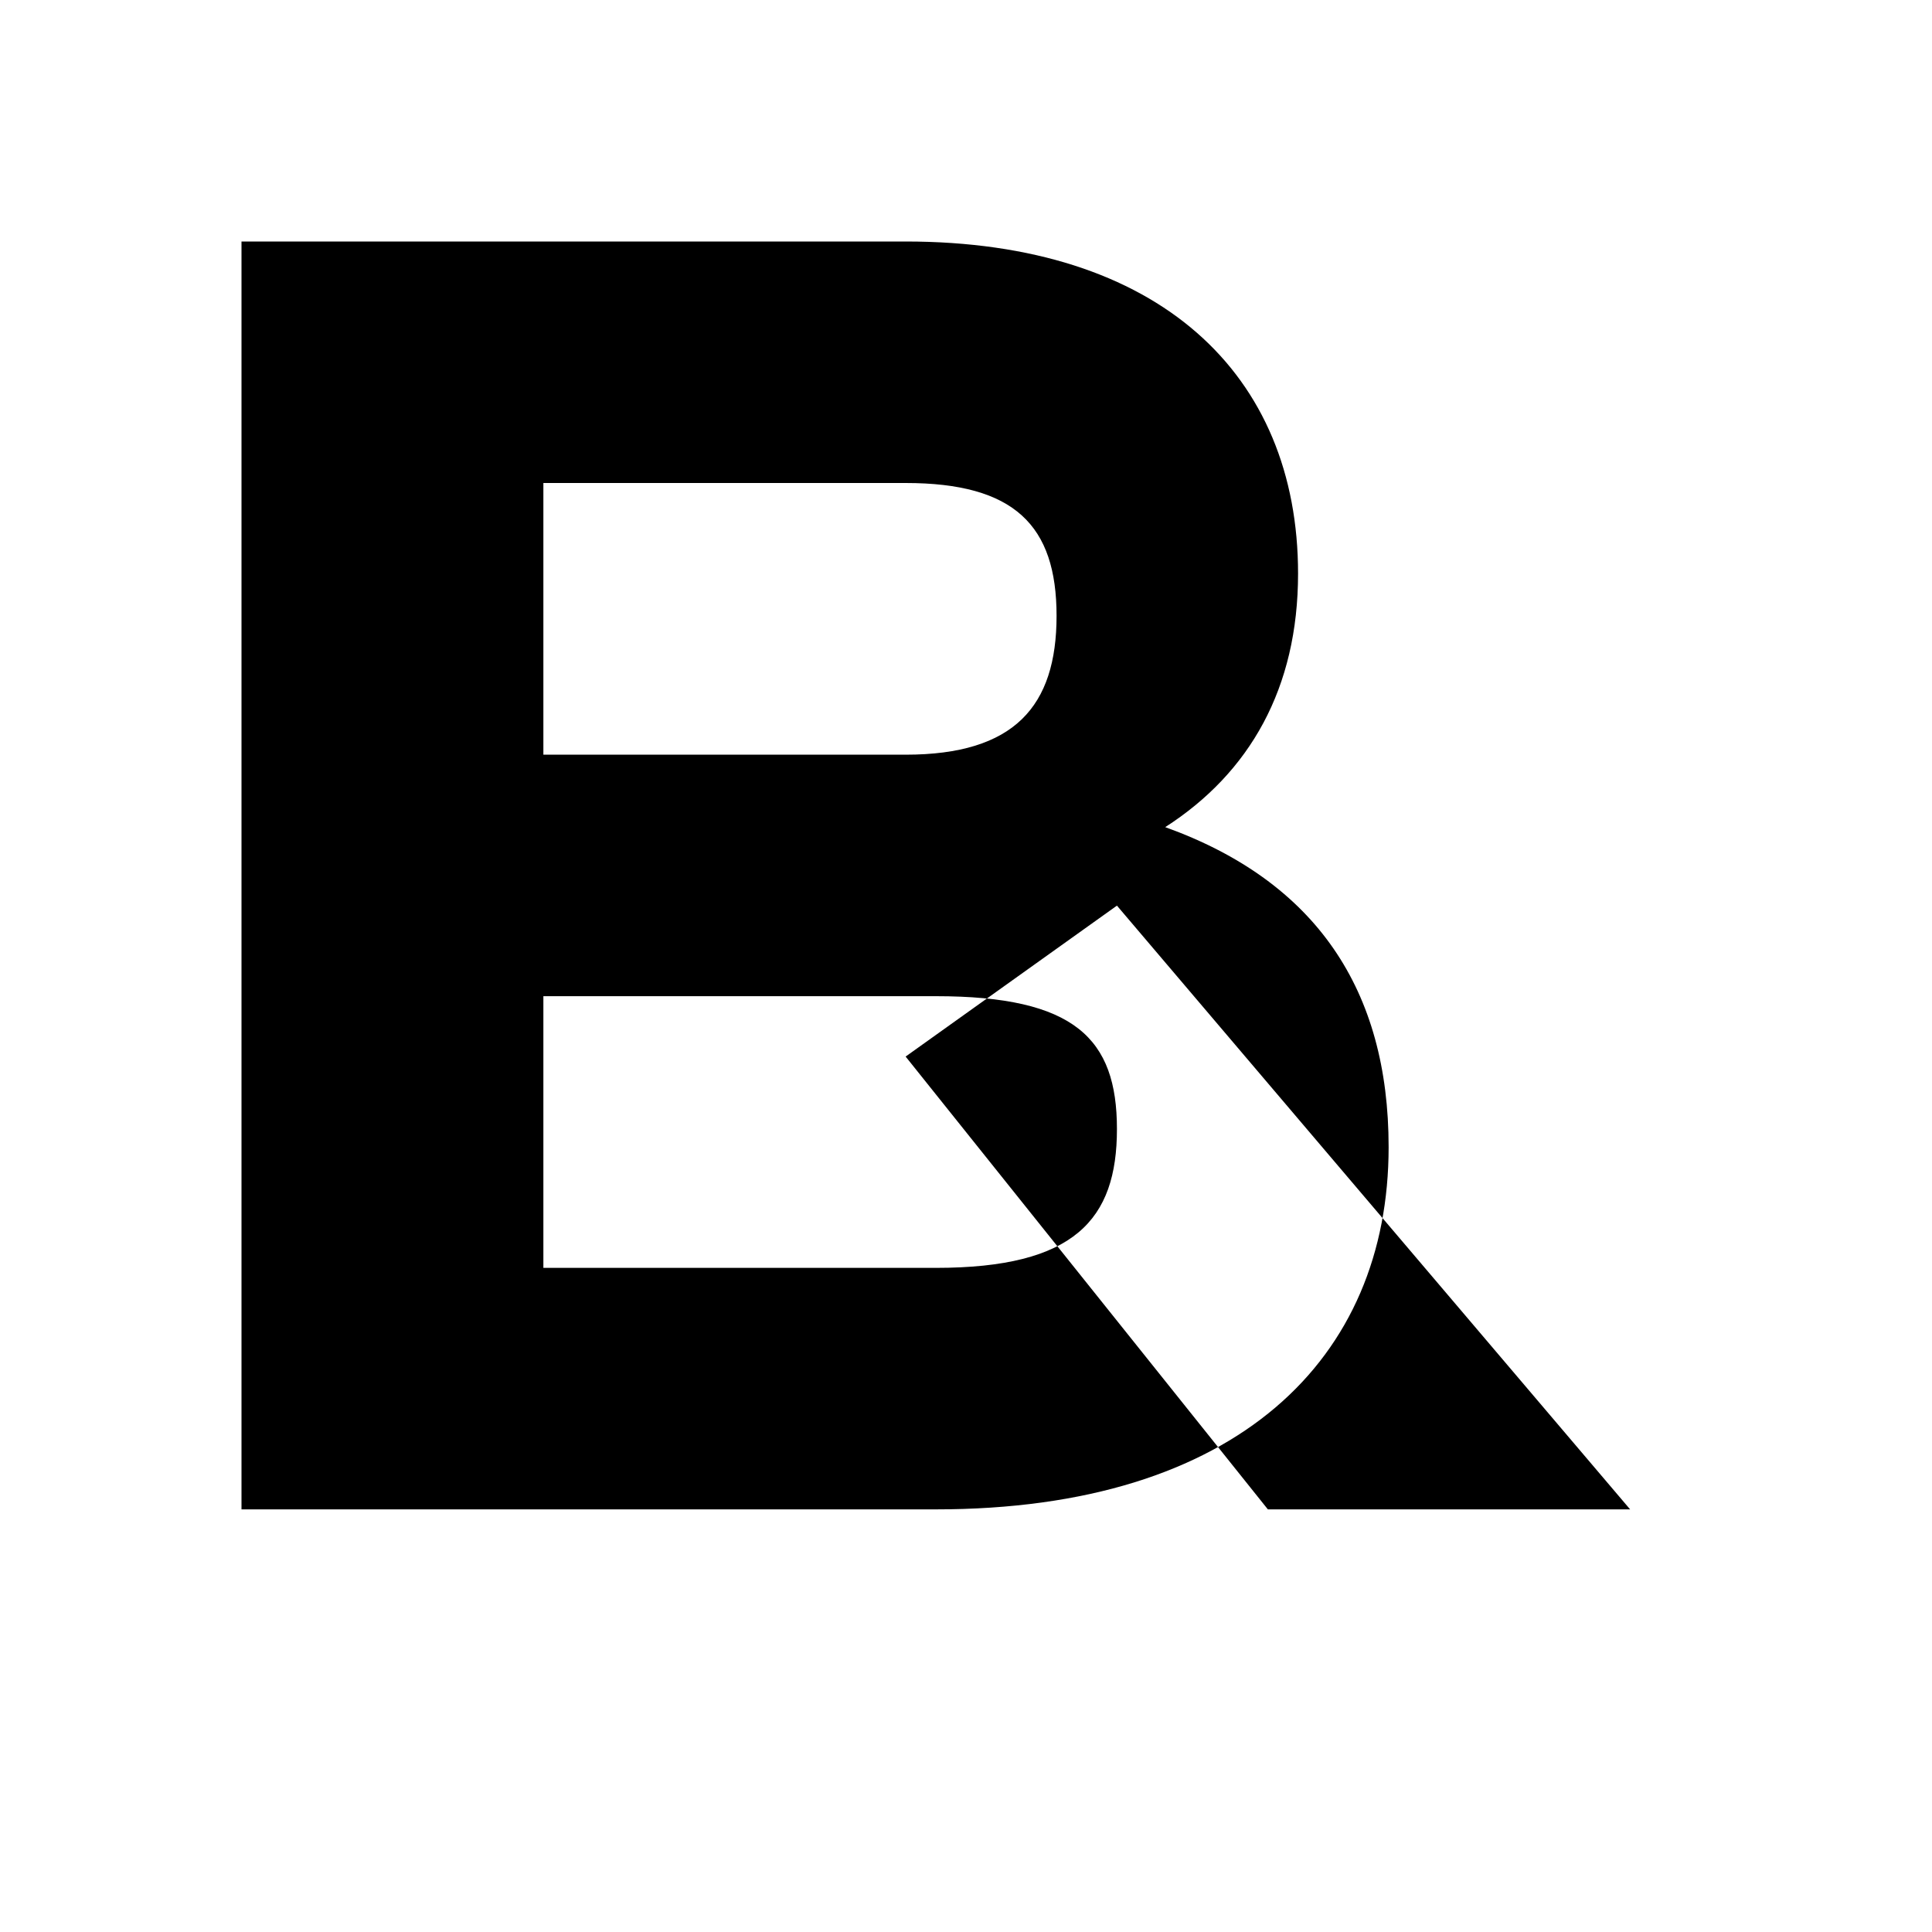
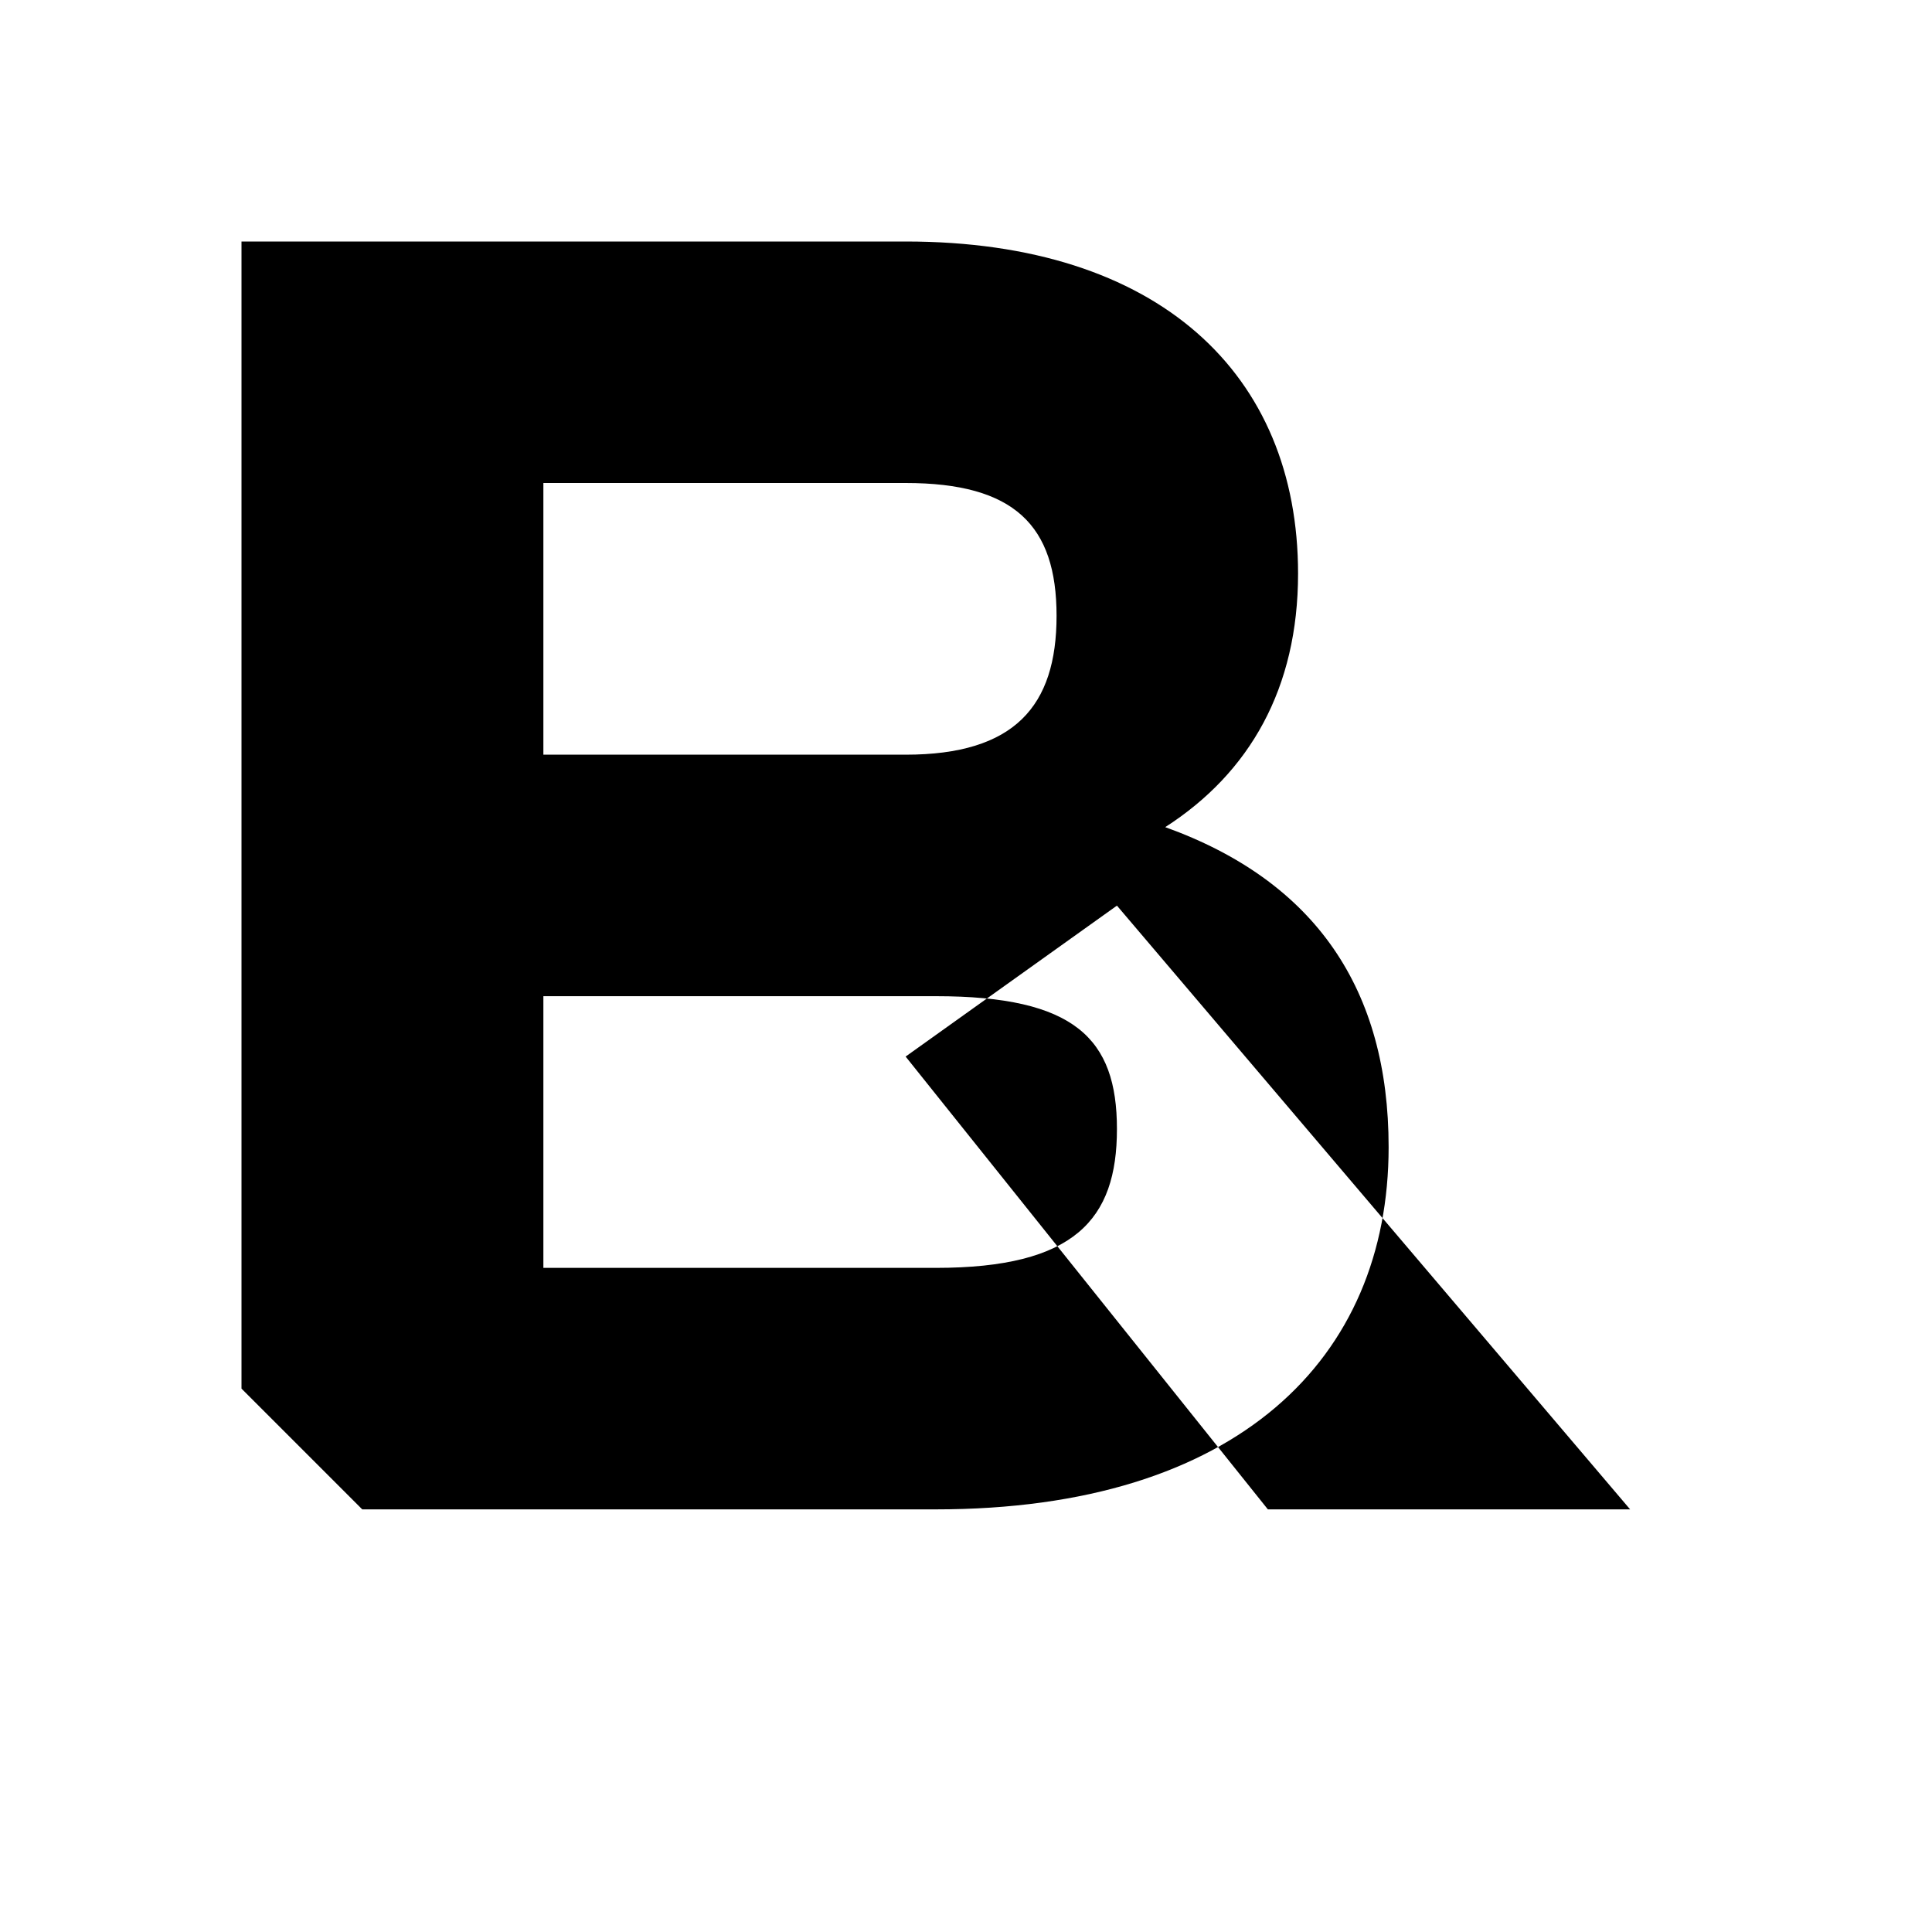
<svg xmlns="http://www.w3.org/2000/svg" viewBox="0 0 32 32" fill="none">
-   <path fill="currentColor" fill-rule="evenodd" d="       M4 4H15       C19.2 4 21.5 6.2 21.5 9.5       C21.5 11.4 20.7 12.8 19.3 13.7       C21.8 14.6 23 16.4 23 19       C23 22.5 20.5 25 15.5 25H4V4ZM9 8V12.5H15       C16.8 12.5 17.5 11.7 17.5 10.2       C17.5 8.7 16.8 8 15 8H9ZM9 16.5V21H15.5       C17.8 21 18.5 20.2 18.5 18.7       C18.5 17.2 17.8 16.5 15.5 16.5H9ZM18.5 15L27 25H21L15 17.5Z" />
+   <path fill="currentColor" fill-rule="evenodd" d="       M4 4       H15       C19.2 4 21.5 6.2 21.5 9.5       C21.5 11.4 20.7 12.8 19.3 13.7       C21.8 14.6 23 16.4 23 19       C23 22.5 20.5 25 15.5 25       H6       L4 23       V4       Z              M9 8       V12.5       H15       C16.8 12.5 17.5 11.7 17.5 10.2       C17.5 8.7 16.8 8 15 8       H9       Z              M9 16.5       V21       H15.5       C17.8 21 18.5 20.2 18.5 18.7       C18.5 17.2 17.8 16.5 15.5 16.5       H9       Z              M18.5 15       L27 25       H21       L15 17.5       Z     " />
</svg>
